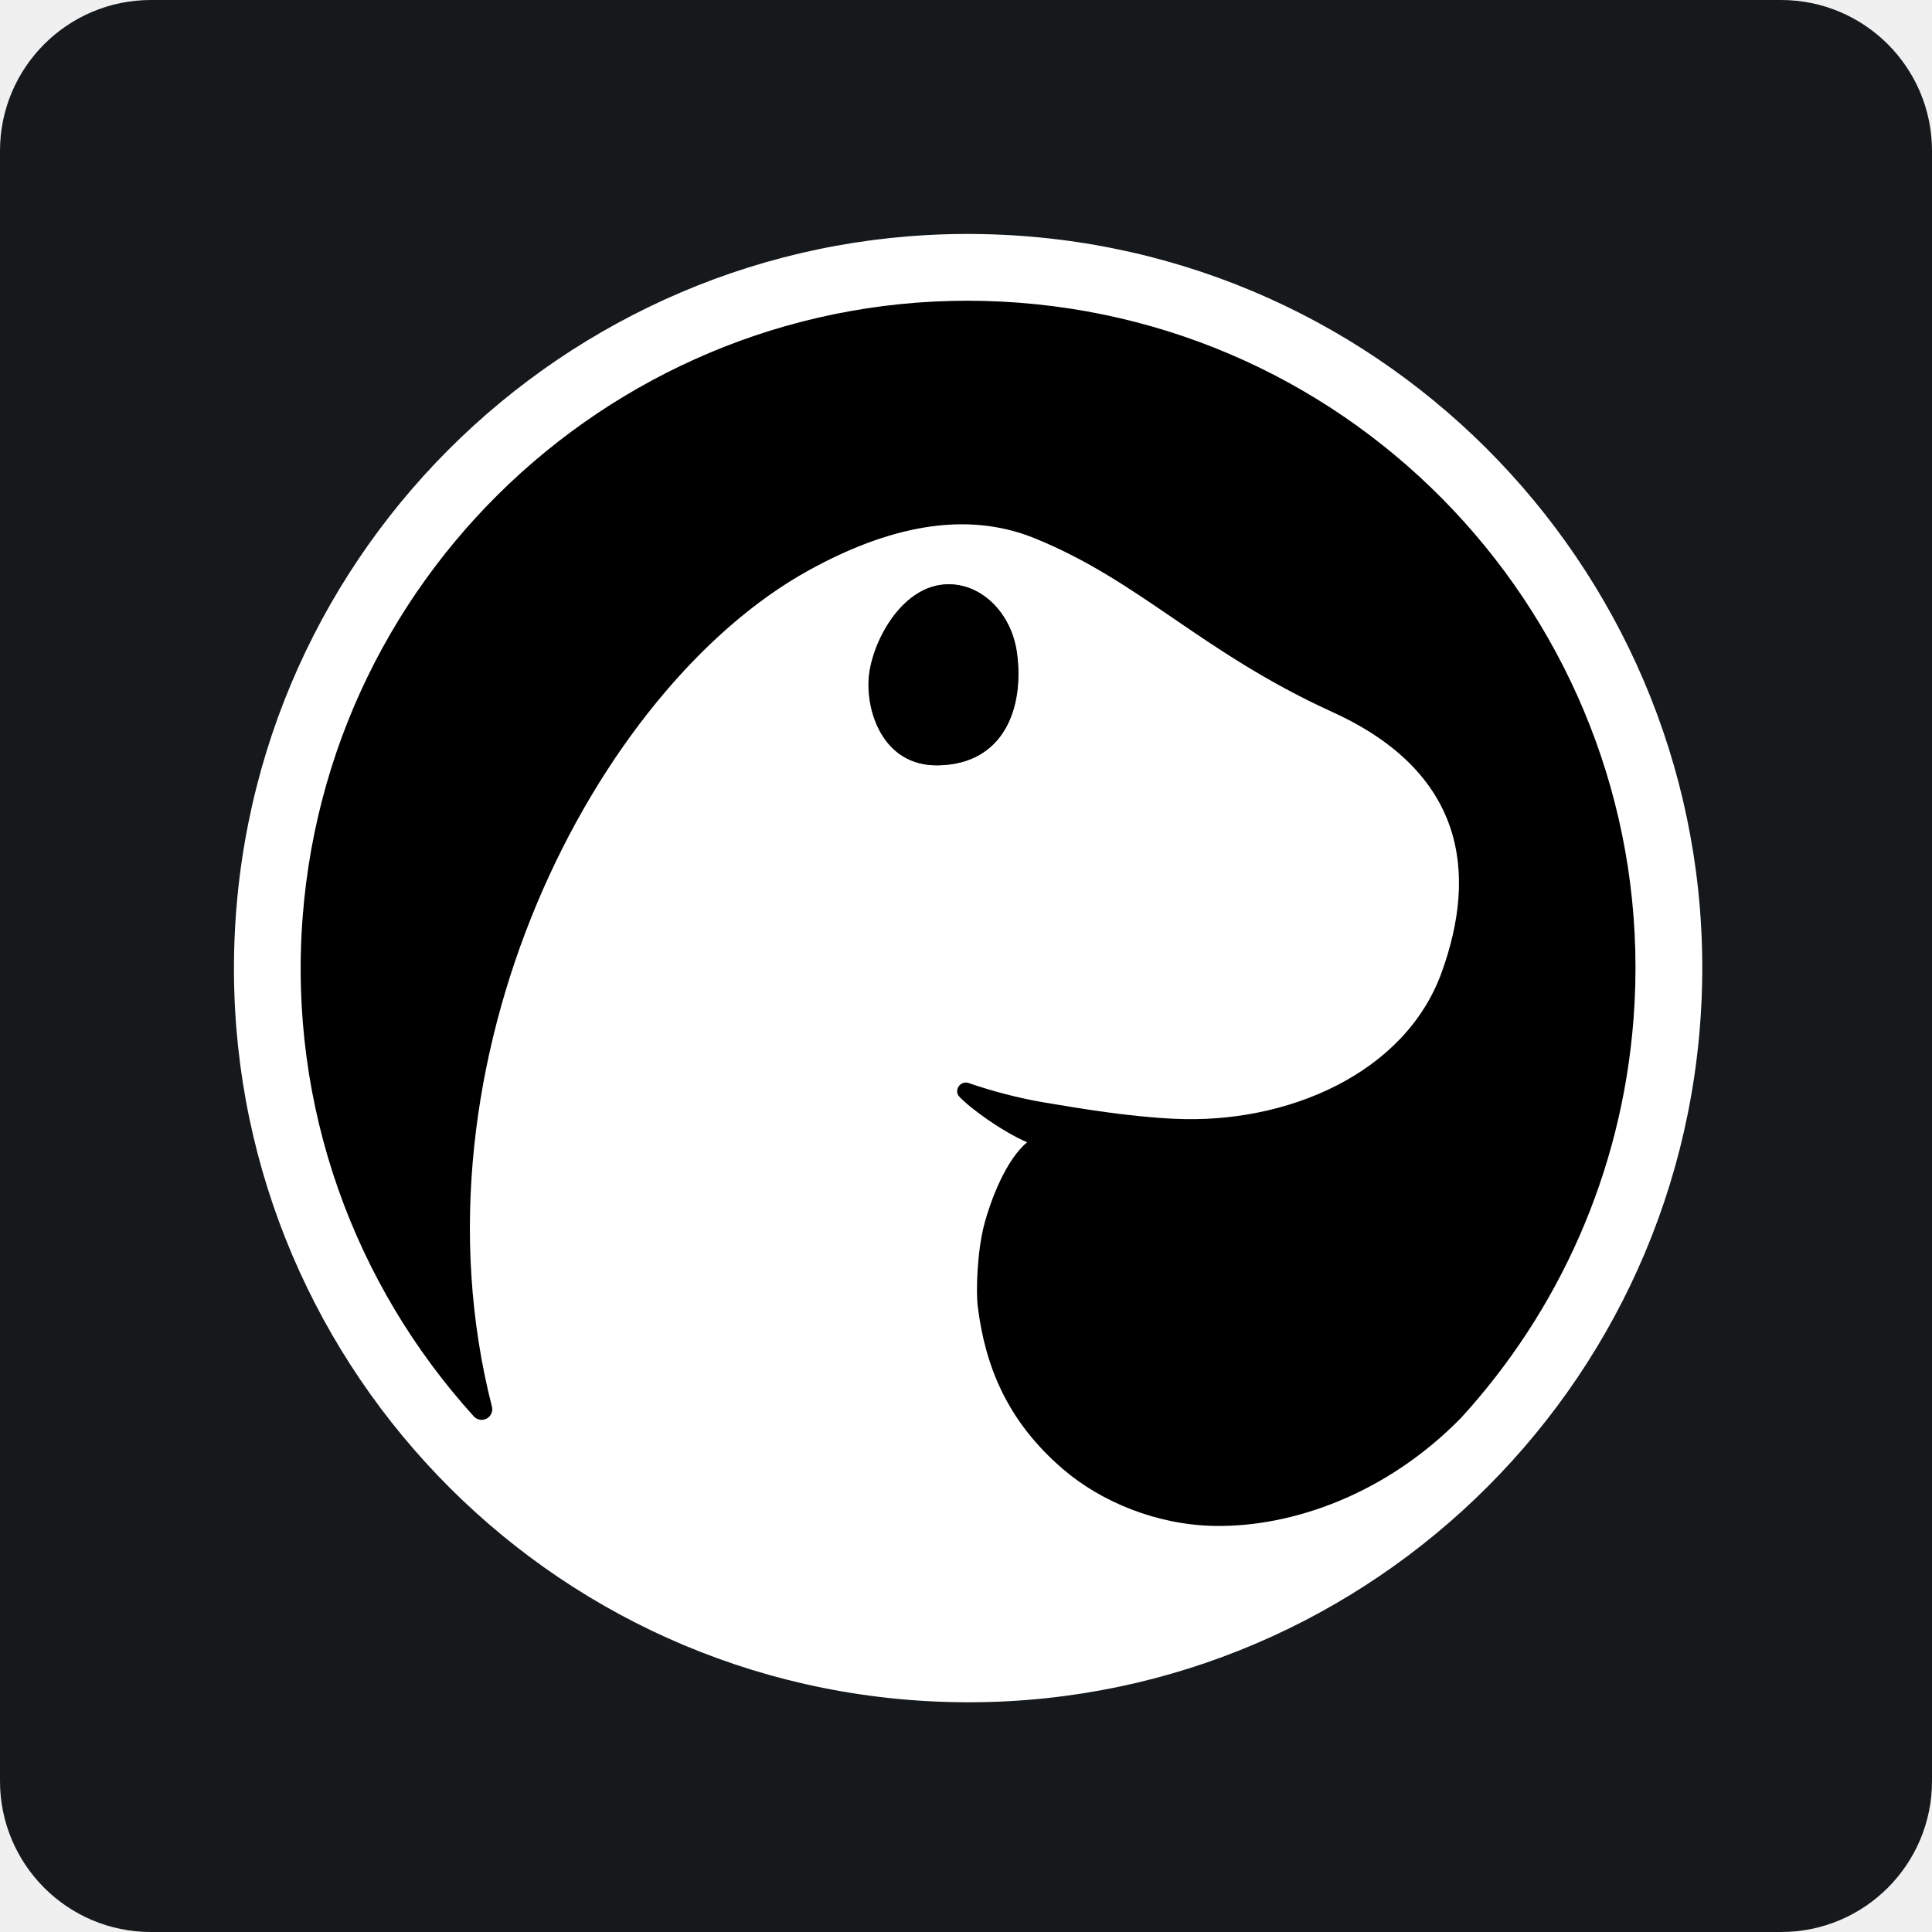
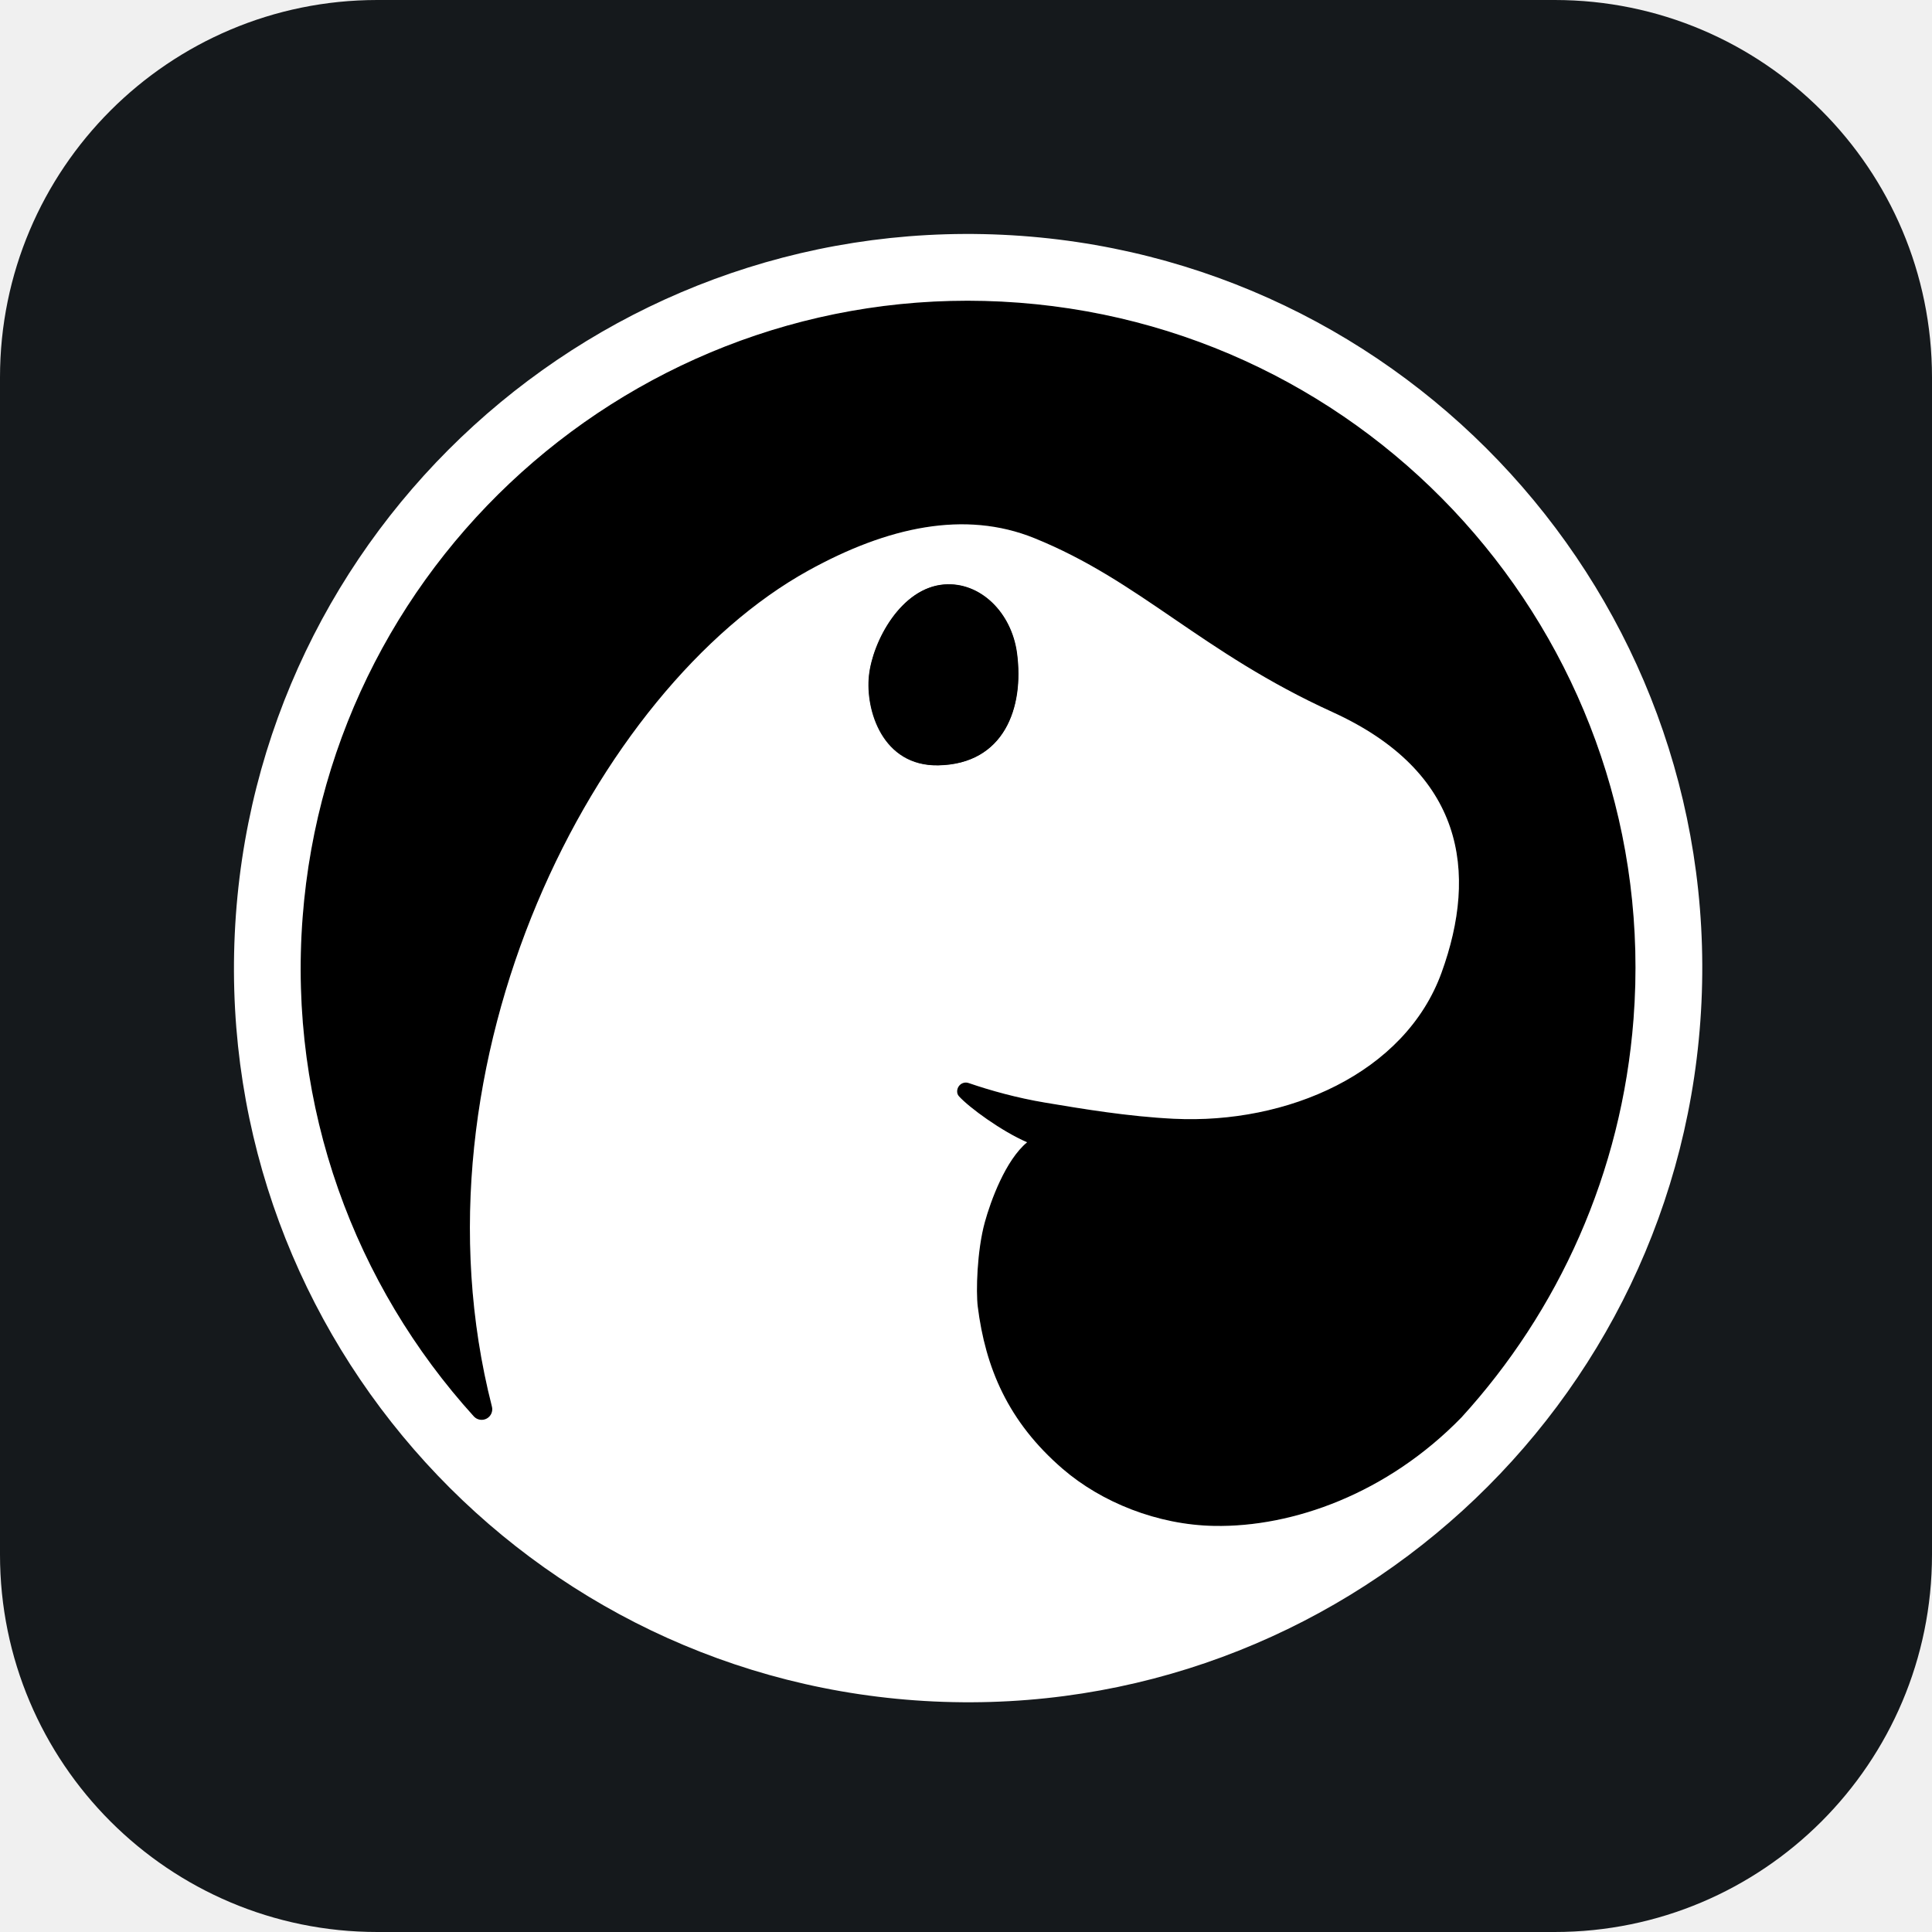
<svg xmlns="http://www.w3.org/2000/svg" width="256" height="256" viewBox="0 0 256 256" fill="none" id="deno">
  <style>
#deno {
    rect {fill: #15191C}

    @media (prefers-color-scheme: light) {
        rect {fill: #F4F2ED}
    }
}
</style>
-   <rect width="256" height="256" rx="20" fill="#15191C" />
+   <rect width="256" height="256" rx="50" fill="#15191C" />
  <path fill-rule="evenodd" clip-rule="evenodd" d="M47.996 165.384C42.767 154.098 39.848 141.527 39.848 128.279C39.848 124.851 40.043 121.468 40.424 118.14C40.81 114.779 41.382 111.479 42.129 108.252C46.327 90.15 56.091 74.17 69.516 62.217C80.792 52.191 94.607 45.037 109.75 41.795C115.726 40.518 121.925 39.847 128.28 39.847C130.507 39.849 132.751 39.935 135.008 40.107C145.711 40.924 155.825 43.618 165.052 47.842C172.495 51.254 179.384 55.668 185.546 60.913C201.024 74.098 211.818 92.465 215.408 113.075C216.266 118.015 216.713 123.096 216.713 128.279C216.711 130.51 216.625 132.757 216.452 135.018C215.8 143.56 213.952 151.727 211.085 159.368C207.082 170.01 201.086 179.679 193.552 187.92C183.753 197.925 171.3 202.377 160.9 202.192C153.337 202.057 145.937 199.048 140.824 194.645C133.519 188.355 130.569 181.165 129.558 173.141C129.306 171.147 129.454 165.712 130.491 161.949C131.265 159.144 133.227 153.727 136.097 151.358C132.74 149.912 128.42 146.764 127.058 145.252C126.723 144.881 126.767 144.299 127.066 143.899C127.366 143.499 127.892 143.341 128.363 143.51C131.248 144.501 134.763 145.478 138.469 146.098C143.343 146.912 149.404 147.939 155.545 148.241C170.517 148.976 186.155 142.255 191.009 128.885C195.863 115.514 193.98 102.289 176.567 94.356C159.155 86.423 151.111 76.991 137.042 71.302C127.853 67.586 117.625 69.792 107.124 75.595C78.84 91.226 53.5 140.612 65.181 186.367C65.348 186.993 65.067 187.652 64.498 187.964C63.966 188.256 63.312 188.173 62.87 187.769C59.471 184.034 56.387 180.007 53.66 175.73C51.55 172.42 49.656 168.964 47.996 165.384Z" fill="black" />
  <path fill-rule="evenodd" clip-rule="evenodd" d="M132.801 31.107C186.433 33.602 227.949 79.169 225.454 132.801C222.96 186.433 177.392 227.949 123.76 225.454C70.129 222.959 28.612 177.392 31.107 123.76C33.602 70.129 79.169 28.612 132.801 31.107ZM155.545 148.242C149.405 147.94 143.343 146.913 138.47 146.099C134.764 145.479 131.249 144.502 128.363 143.511C127.892 143.342 127.367 143.5 127.067 143.9C126.767 144.3 126.724 144.882 127.058 145.253C128.42 146.764 132.741 149.913 136.097 151.358C133.228 153.728 131.266 159.145 130.492 161.95C129.454 165.713 129.306 171.148 129.558 173.142C130.569 181.166 133.52 188.356 140.825 194.646C145.938 199.049 153.338 202.058 160.9 202.193C171.337 202.379 183.84 197.895 193.655 187.816C206.486 173.749 214.893 155.457 216.453 135.018C220.169 86.352 183.675 43.823 135.009 40.107C86.342 36.391 43.814 72.886 40.098 121.552C38.173 146.755 47.033 170.313 62.785 187.684C63.223 188.161 63.931 188.277 64.499 187.965C65.067 187.654 65.349 186.994 65.181 186.368C53.5 140.613 78.841 91.226 107.125 75.596C117.626 69.793 127.853 67.587 137.043 71.302C151.112 76.992 159.155 86.424 176.568 94.357C193.981 102.29 195.864 115.515 191.01 128.886C186.156 142.256 170.517 148.977 155.545 148.242ZM125.076 77.467C119.37 77.914 115.623 84.977 115.132 89.521C114.64 94.064 116.895 101.563 124.33 101.417C133.038 101.245 135.684 93.791 134.728 86.579C134.011 81.163 129.847 77.093 125.076 77.467Z" fill="white" />
  <path fill-rule="evenodd" clip-rule="evenodd" d="M125.116 77.44C129.887 77.066 134.049 81.138 134.766 86.553C135.723 93.766 133.076 101.218 124.37 101.39C116.934 101.538 114.68 94.038 115.173 89.495C115.663 84.952 119.408 77.888 125.116 77.44Z" fill="black" />
</svg>
